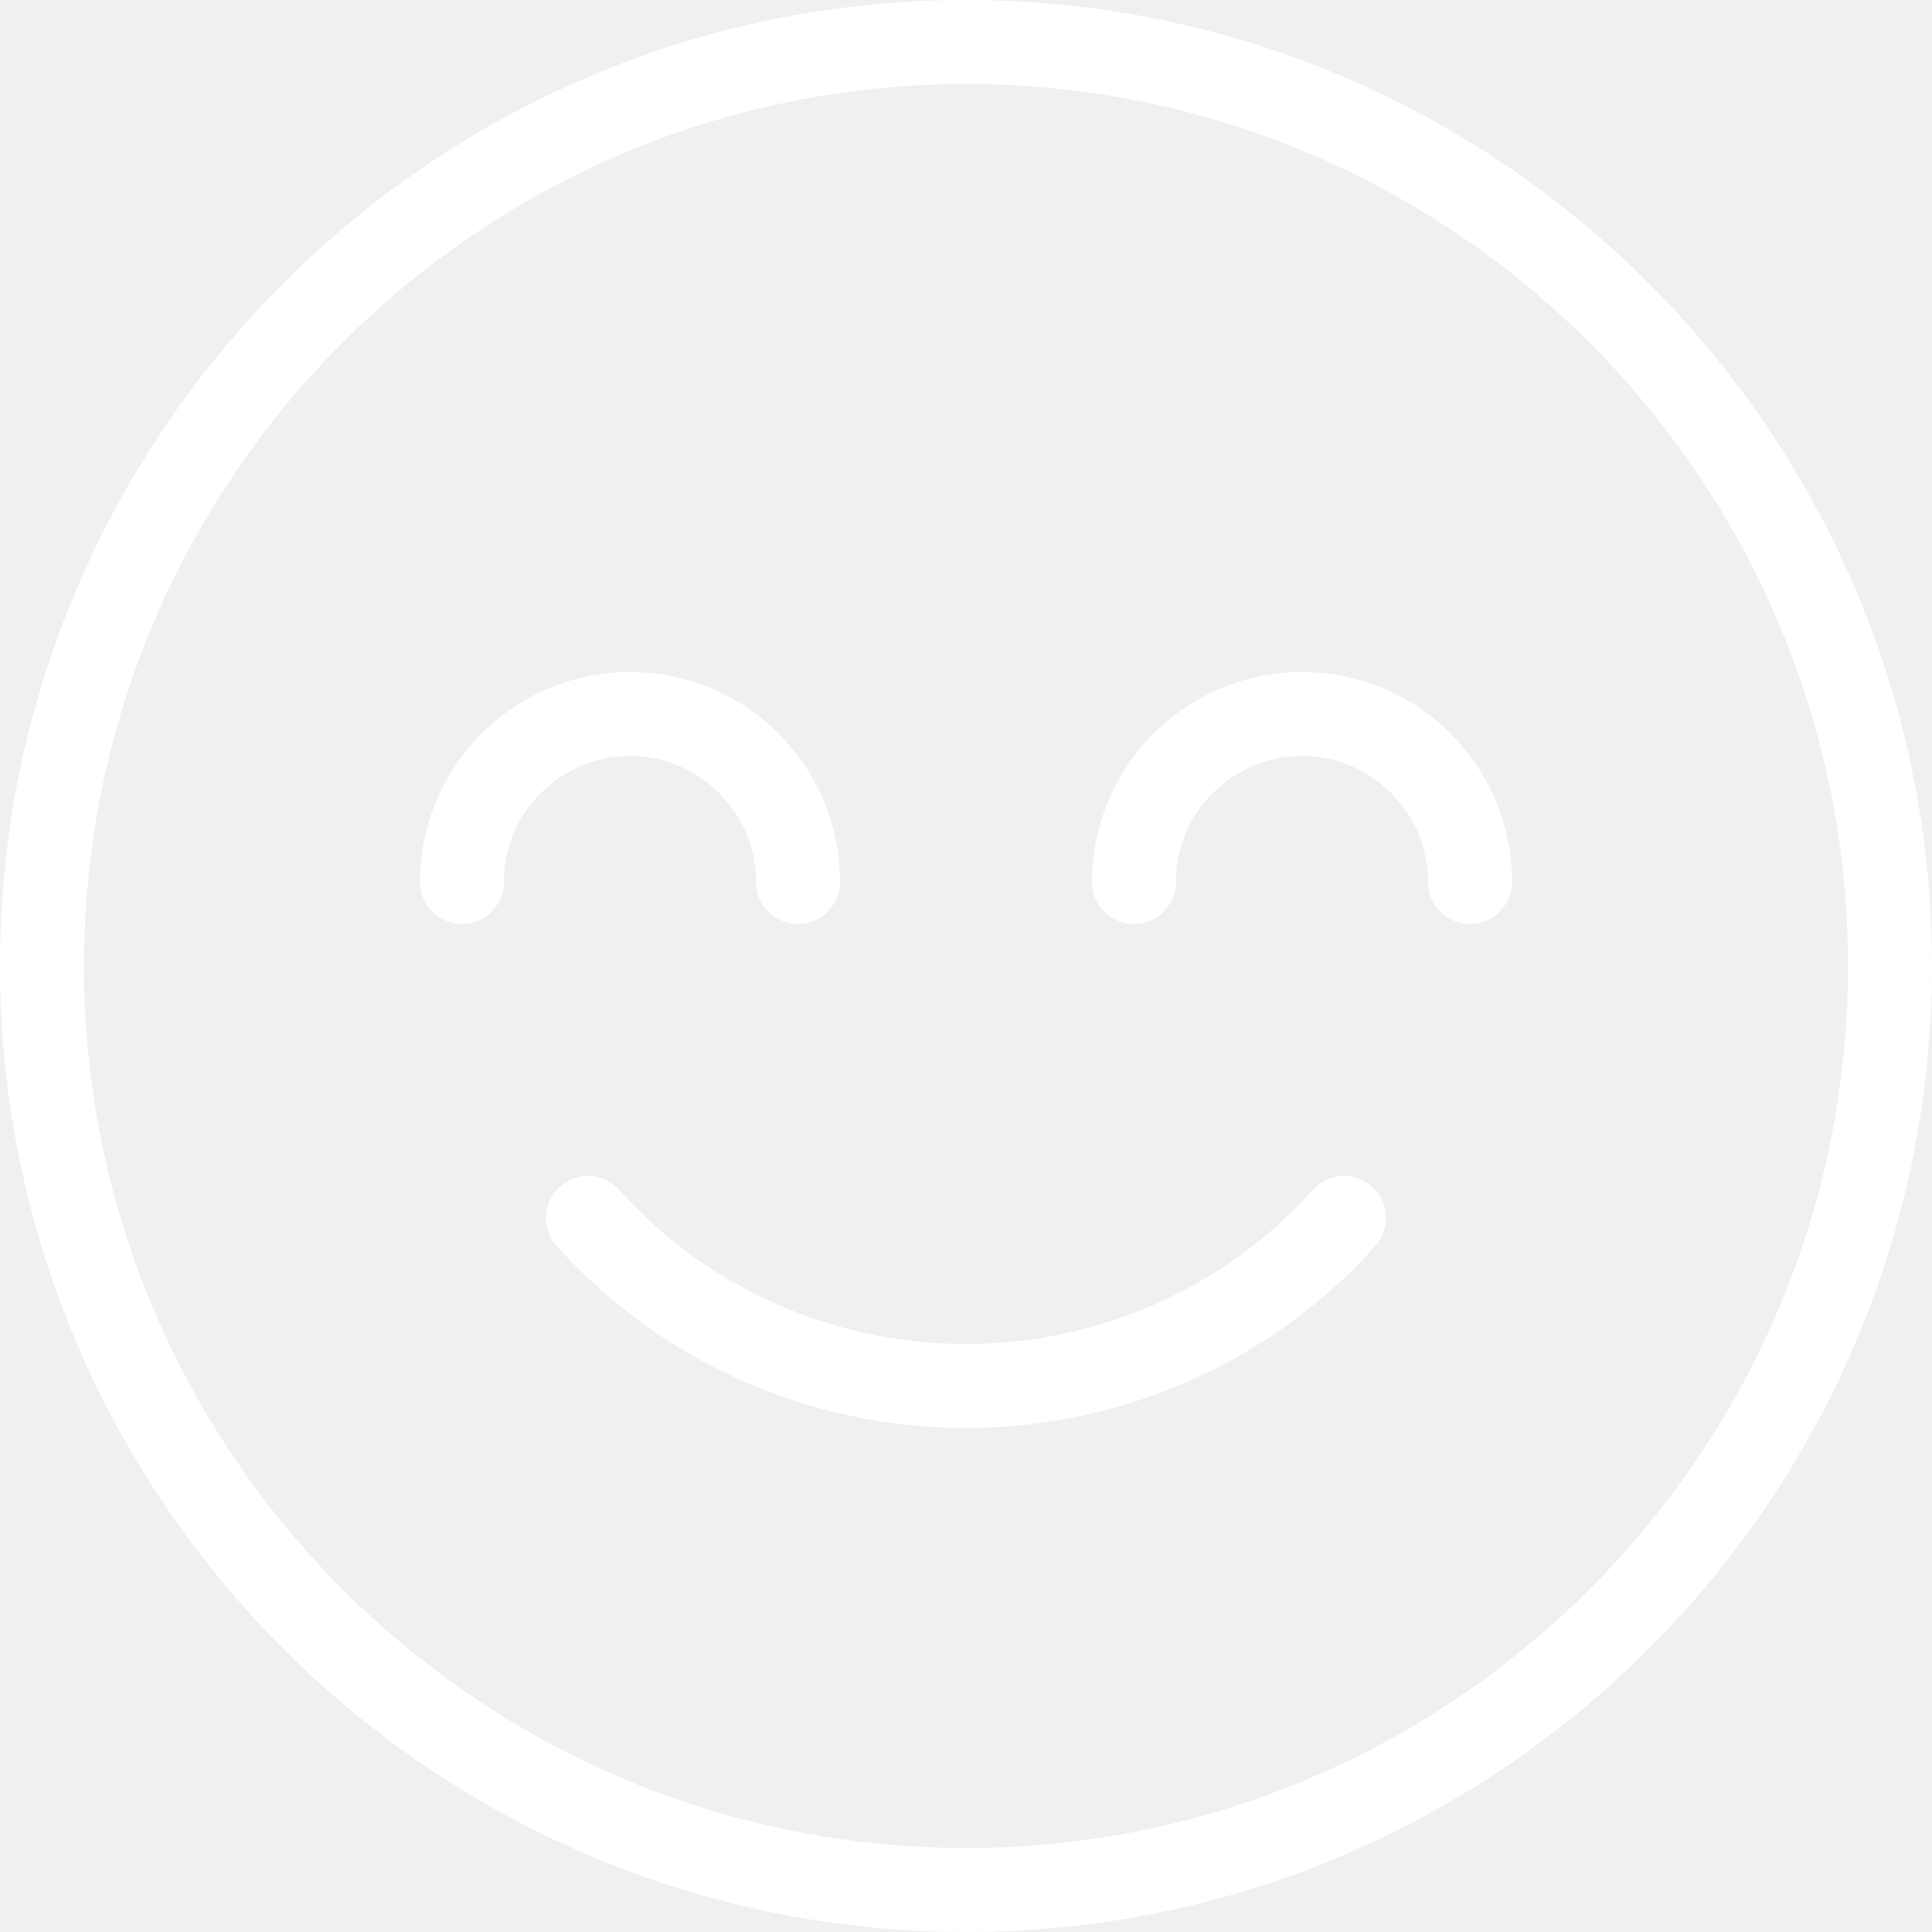
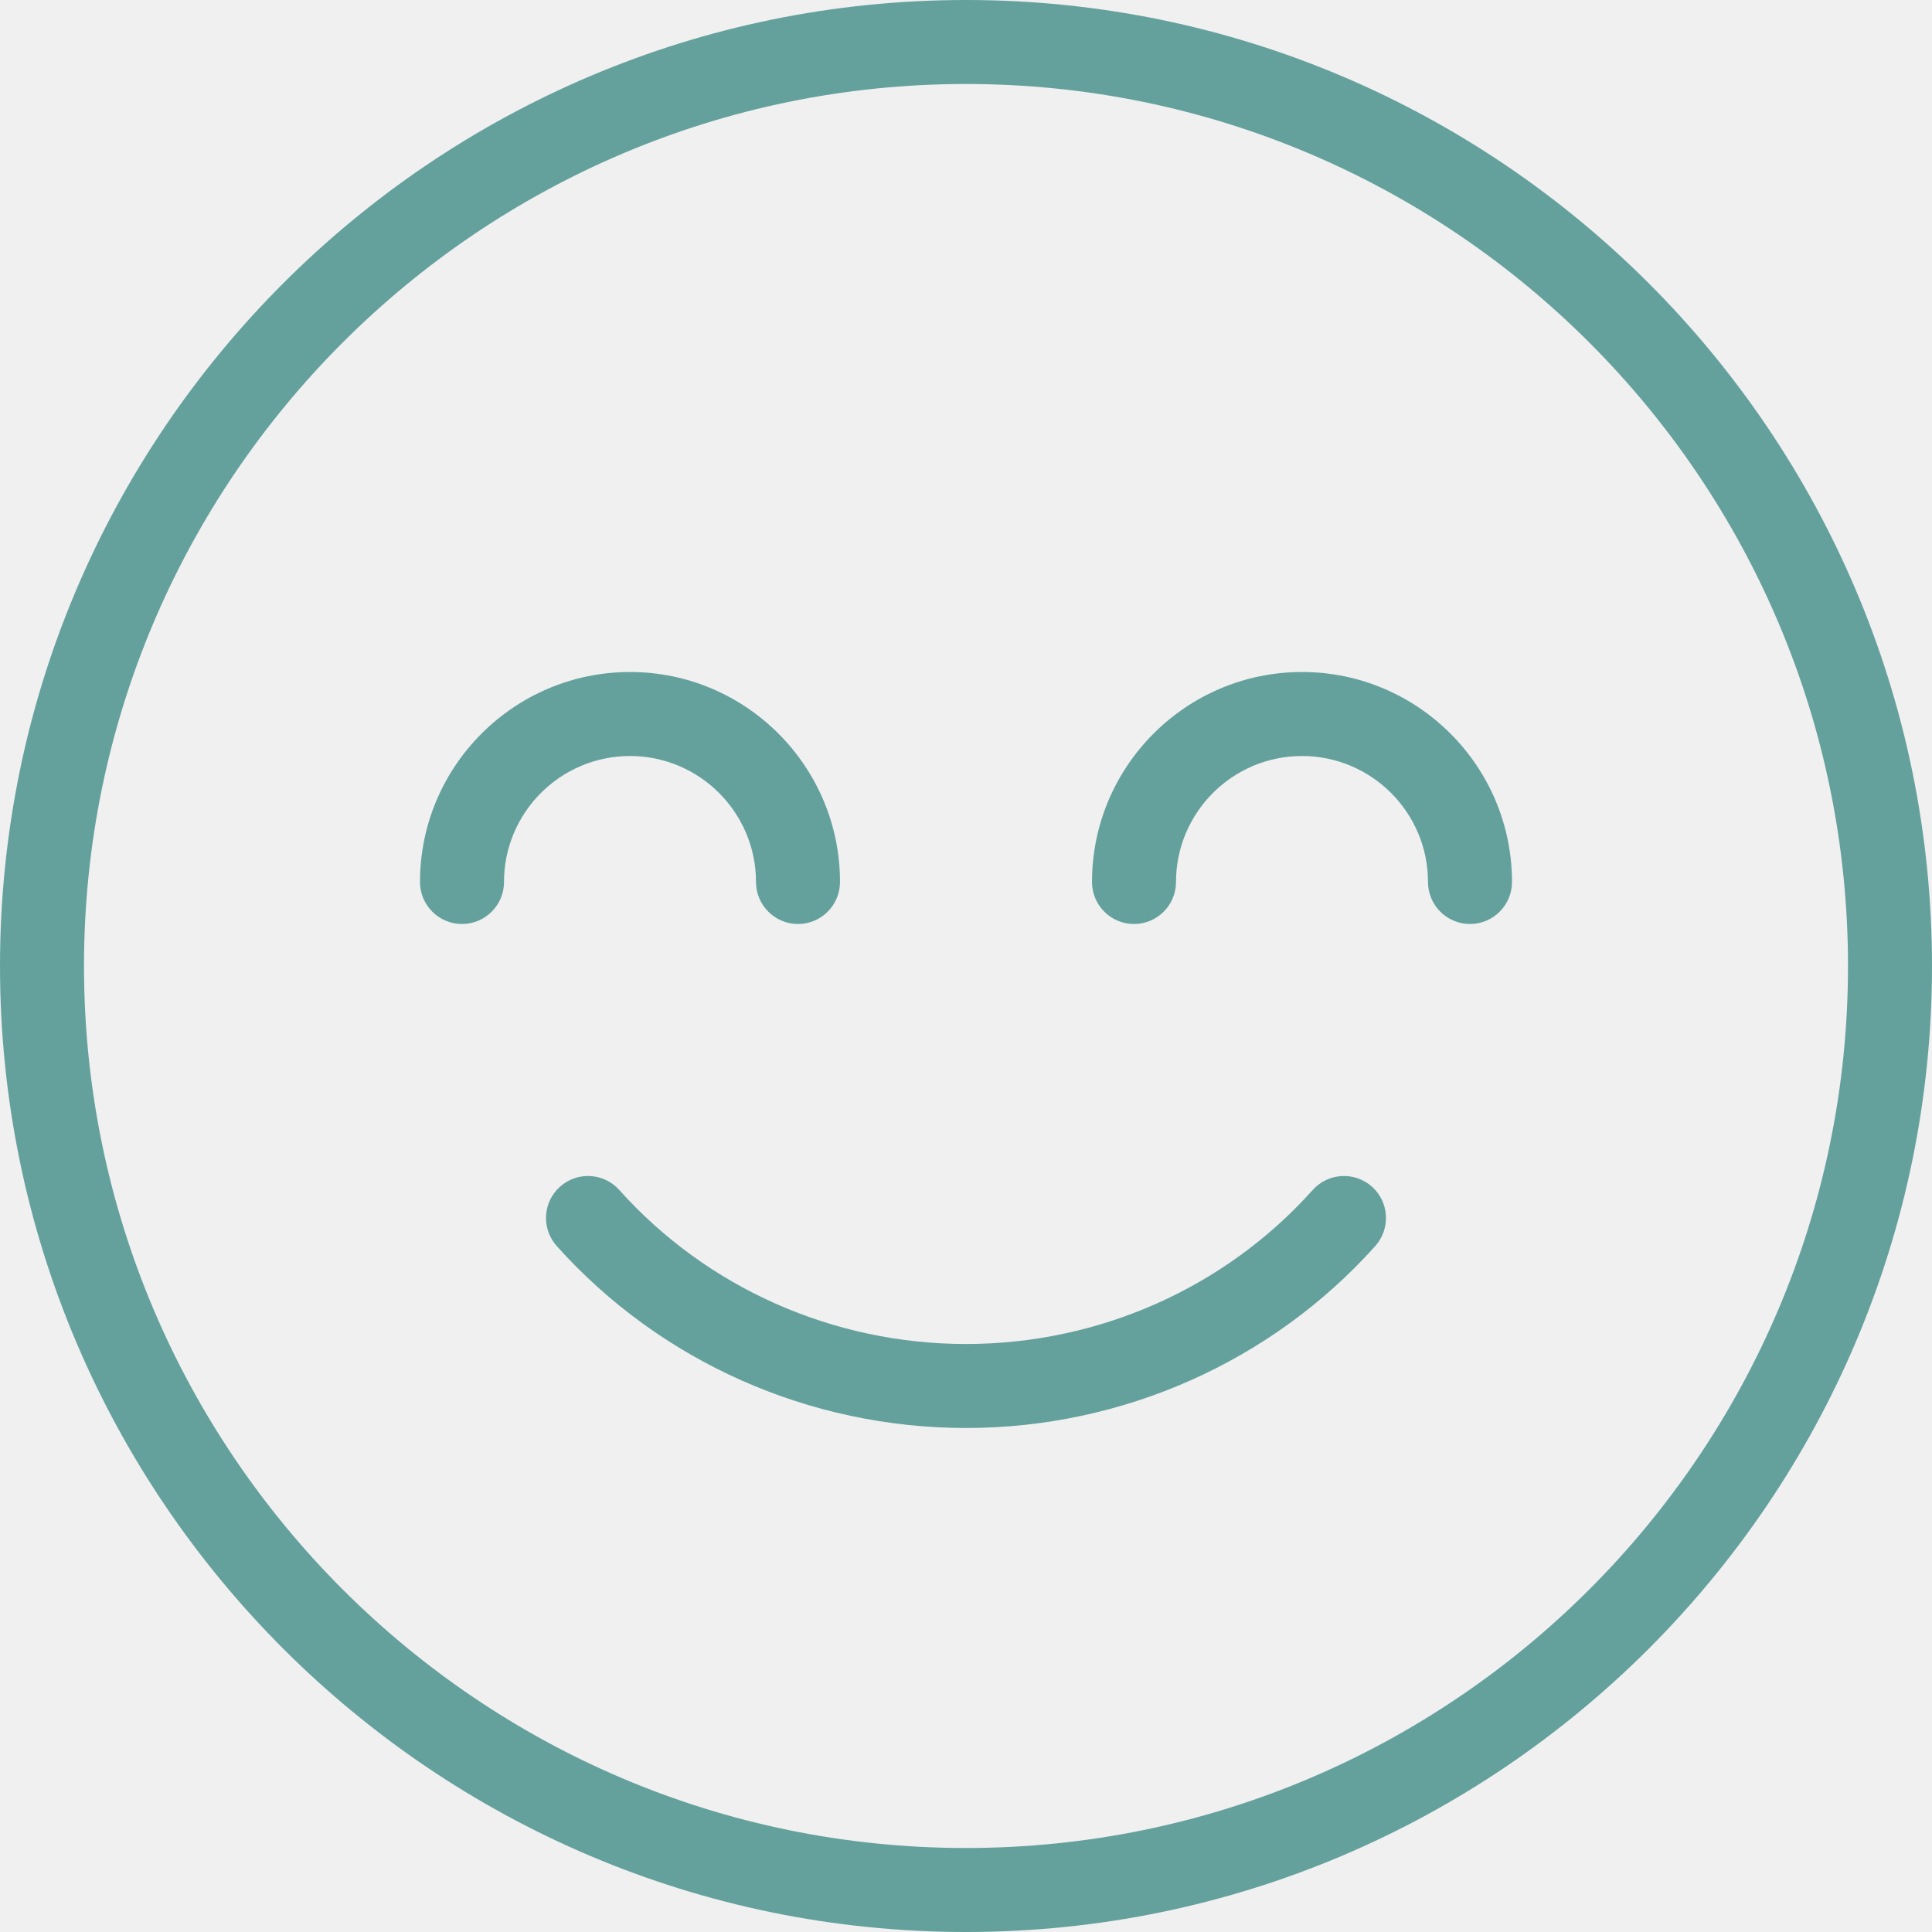
- <svg xmlns="http://www.w3.org/2000/svg" version="1.1" id="Capa_1" x="0px" y="0px" viewBox="0 0 368 368" style="enable-background:new 0 0 368 368;" xml:space="preserve" fill="#fff">
+ <svg xmlns="http://www.w3.org/2000/svg" version="1.1" id="Capa_1" x="0px" y="0px" viewBox="0 0 368 368" style="enable-background:new 0 0 368 368;" xml:space="preserve" fill="#64a19d">
  <g>
    <g>
      <g>
        <path d="M261.336,226.04c-3.296-2.952-8.36-2.664-11.296,0.624C233.352,245.312,209.288,256,184,256     c-25.28,0-49.352-10.688-66.04-29.336c-2.952-3.288-8-3.576-11.296-0.624c-3.296,2.944-3.568,8-0.624,11.296     C125.76,259.368,154.176,272,184,272c29.832,0,58.248-12.64,77.96-34.664C264.904,234.04,264.624,228.984,261.336,226.04z" />
        <path d="M184,0C82.544,0,0,82.544,0,184s82.544,184,184,184s184-82.544,184-184S285.456,0,184,0z M184,352     c-92.64,0-168-75.36-168-168S91.36,16,184,16s168,75.36,168,168S276.64,352,184,352z" />
        <path d="M248,128c-22.056,0-40,17.944-40,40c0,4.416,3.584,8,8,8c4.416,0,8-3.584,8-8c0-13.232,10.768-24,24-24s24,10.768,24,24     c0,4.416,3.584,8,8,8c4.416,0,8-3.584,8-8C288,145.944,270.056,128,248,128z" />
        <path d="M144,168c0,4.416,3.584,8,8,8s8-3.584,8-8c0-22.056-17.944-40-40-40c-22.056,0-40,17.944-40,40c0,4.416,3.584,8,8,8     s8-3.584,8-8c0-13.232,10.768-24,24-24S144,154.768,144,168z" />
      </g>
    </g>
  </g>
  <g>
</g>
  <g>
</g>
  <g>
</g>
  <g>
</g>
  <g>
</g>
  <g>
</g>
  <g>
</g>
  <g>
</g>
  <g>
</g>
  <g>
</g>
  <g>
</g>
  <g>
</g>
  <g>
</g>
  <g>
</g>
  <g>
</g>
</svg>
